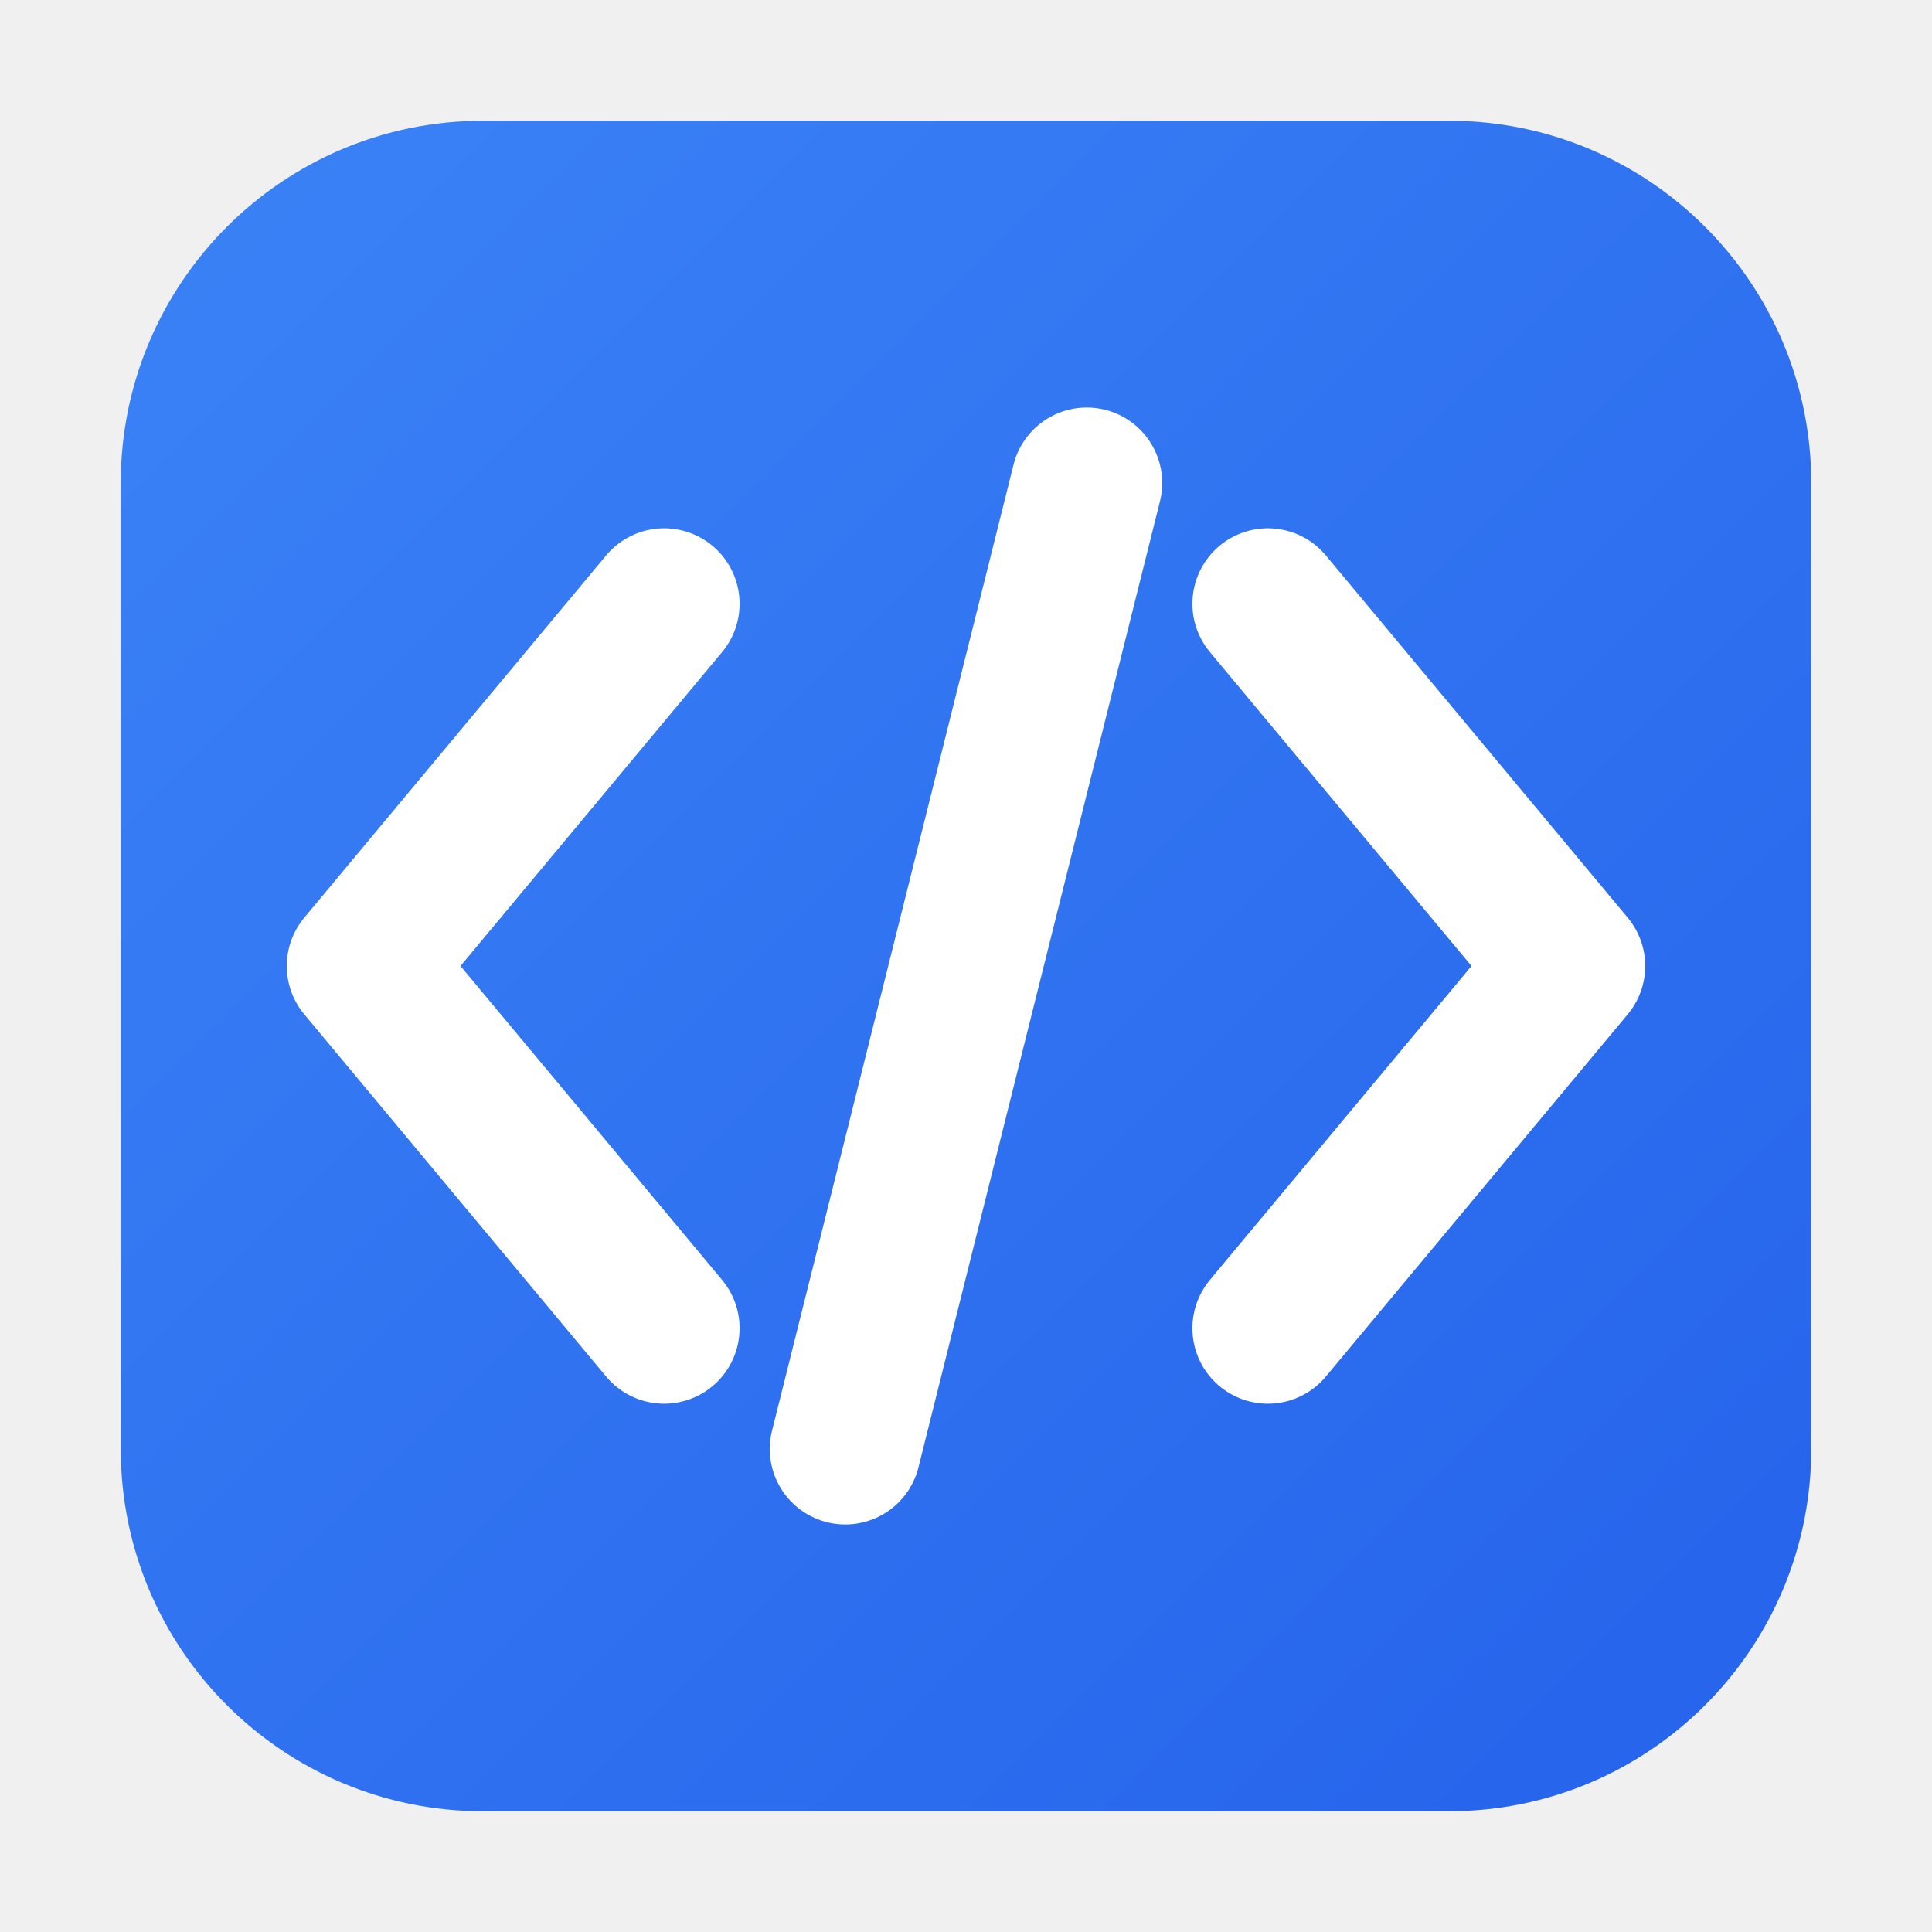
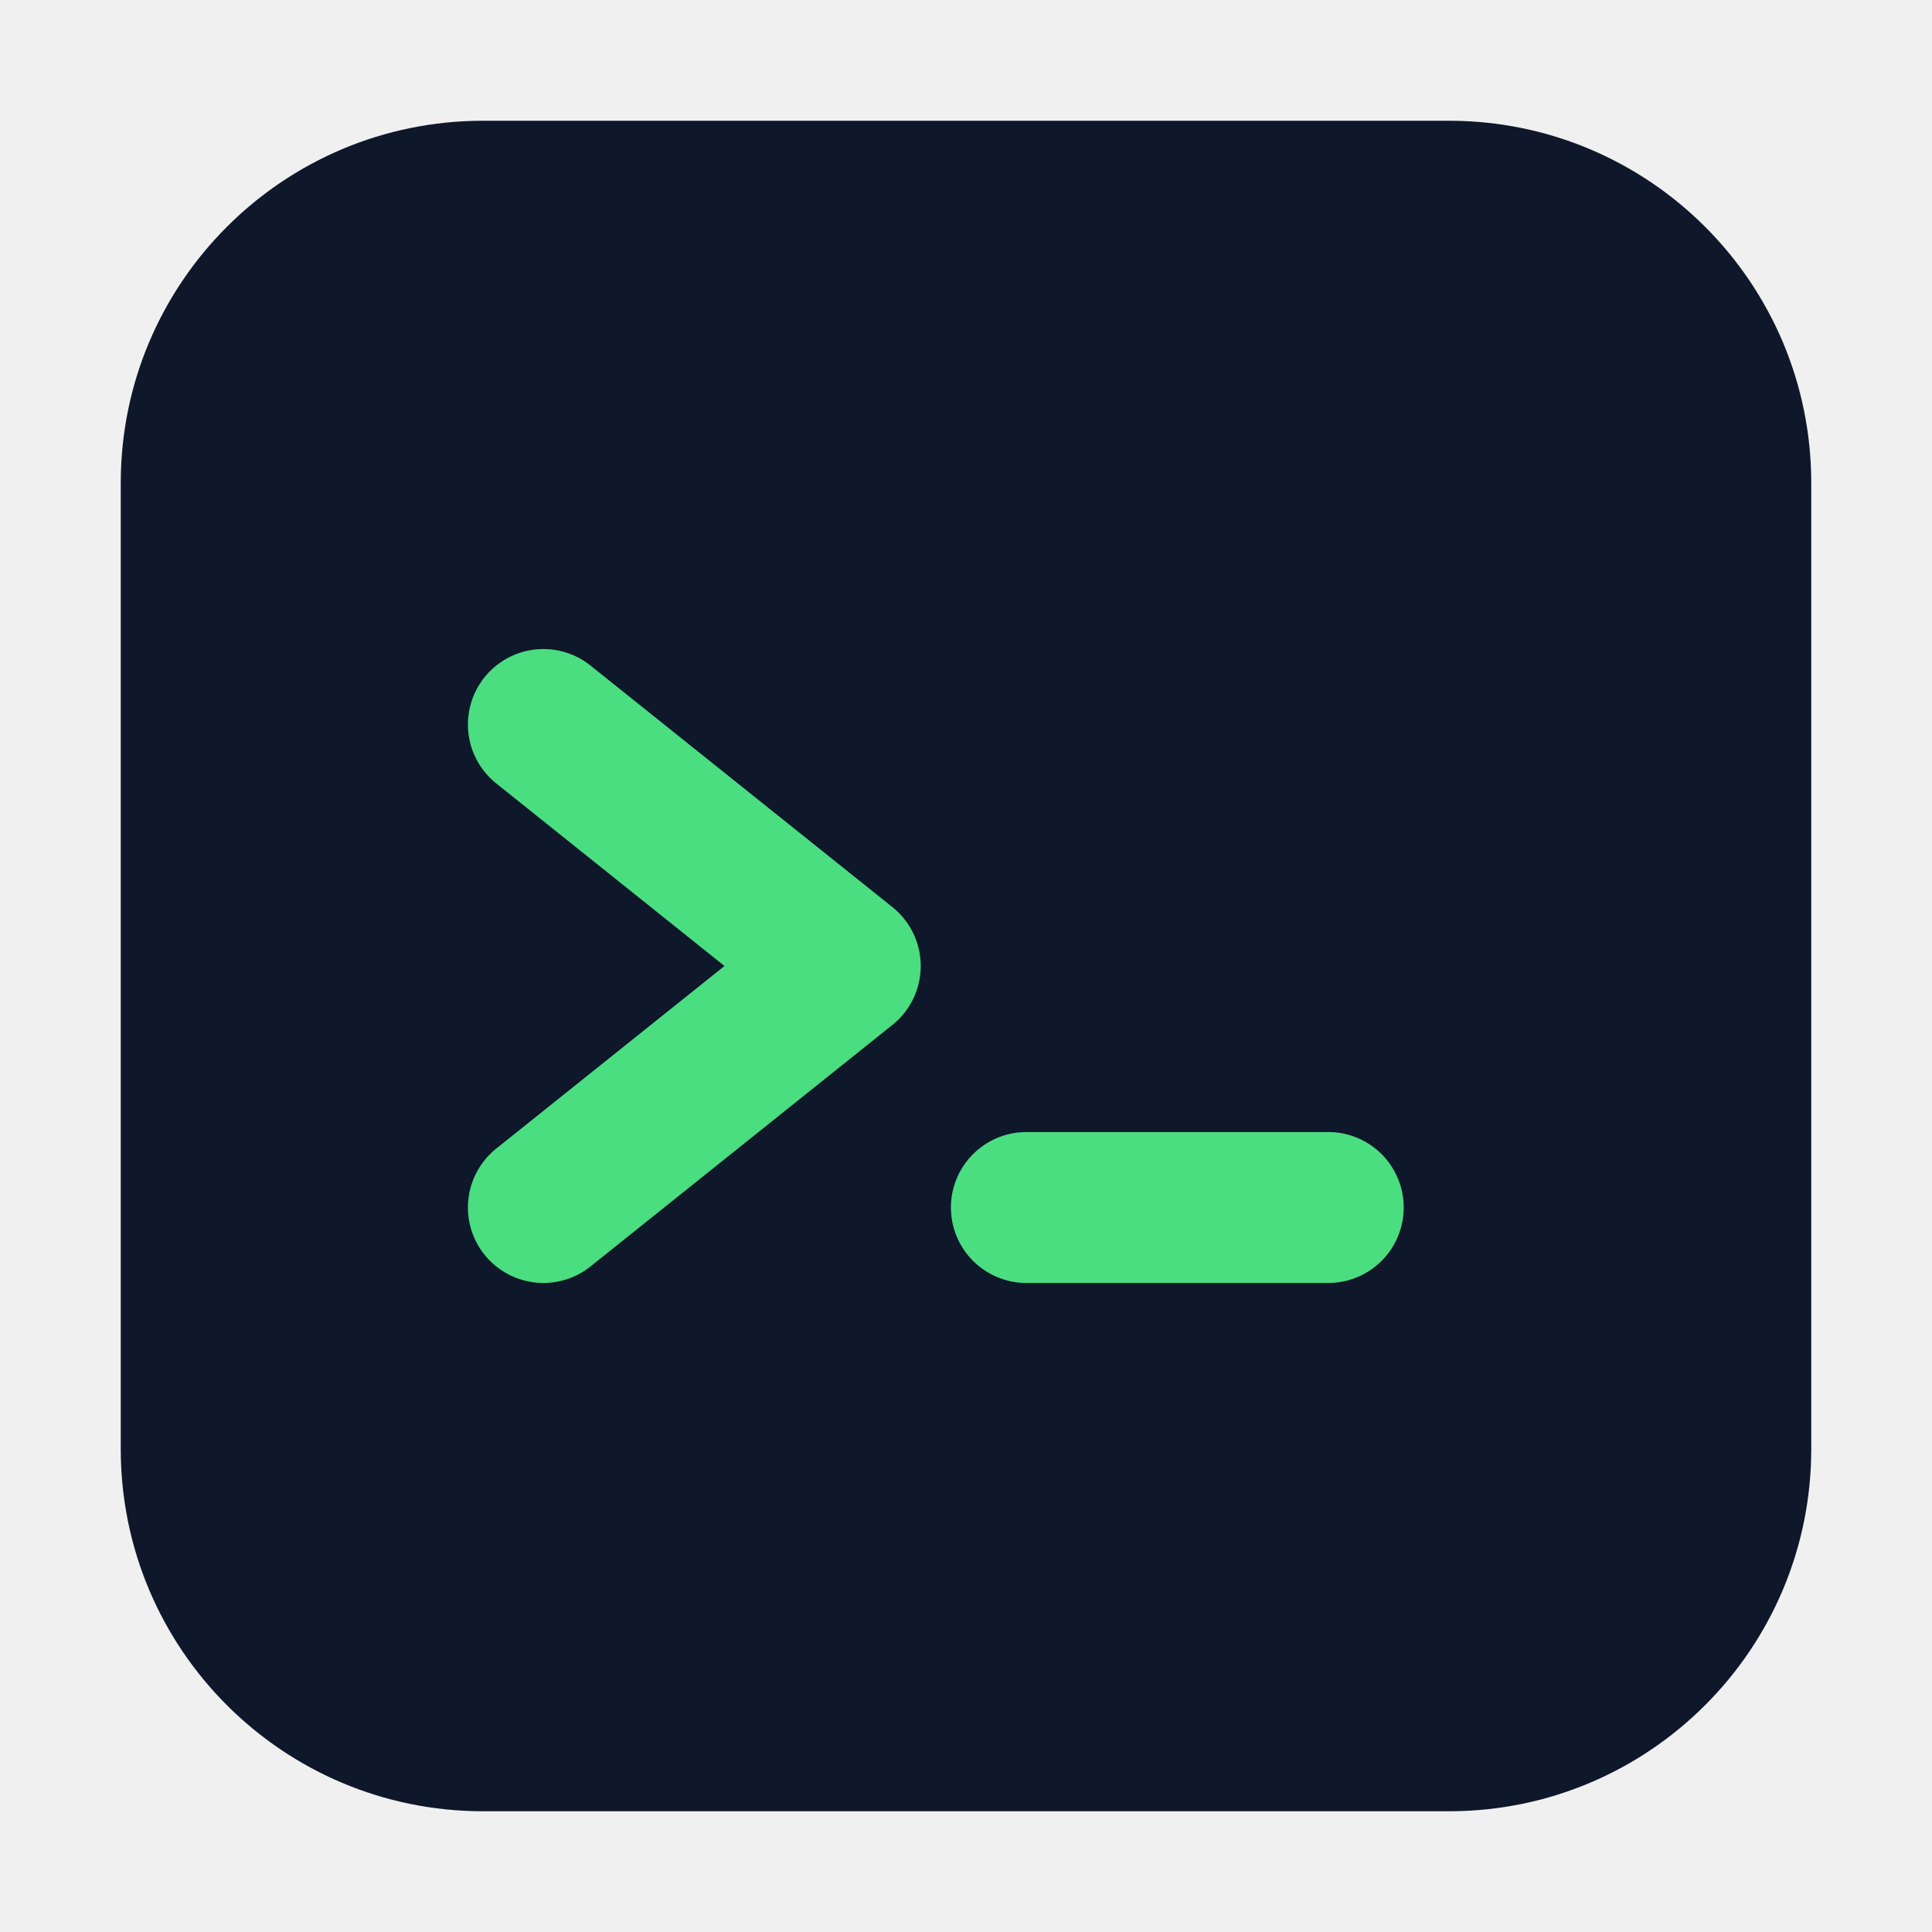
<svg xmlns="http://www.w3.org/2000/svg" viewBox="0 0 32 32" fill="none">
-   <defs>
-     <linearGradient id="grad" x1="0%" y1="0%" x2="100%" y2="100%">
-       <stop offset="0%" style="stop-color:#3B82F6" />
-       <stop offset="100%" style="stop-color:#2563EB" />
-     </linearGradient>
-   </defs>
-   <rect x="2" y="2" width="28" height="28" rx="6" fill="url(#grad)" />
-   <path d="M11 10L6 16L11 22" stroke="white" stroke-width="2.5" stroke-linecap="round" stroke-linejoin="round" />
-   <path d="M21 10L26 16L21 22" stroke="white" stroke-width="2.5" stroke-linecap="round" stroke-linejoin="round" />
-   <path d="M18 8L14 24" stroke="white" stroke-width="2.5" stroke-linecap="round" />
+   <rect x="2" y="2" width="28" height="28" rx="6" fill="#0F172A" />
+   <path d="M9 12L14 16L9 20" stroke="#4ADE80" stroke-width="2.5" stroke-linecap="round" stroke-linejoin="round" />
+   <path d="M17 20H22" stroke="#4ADE80" stroke-width="2.5" stroke-linecap="round" />
</svg>
